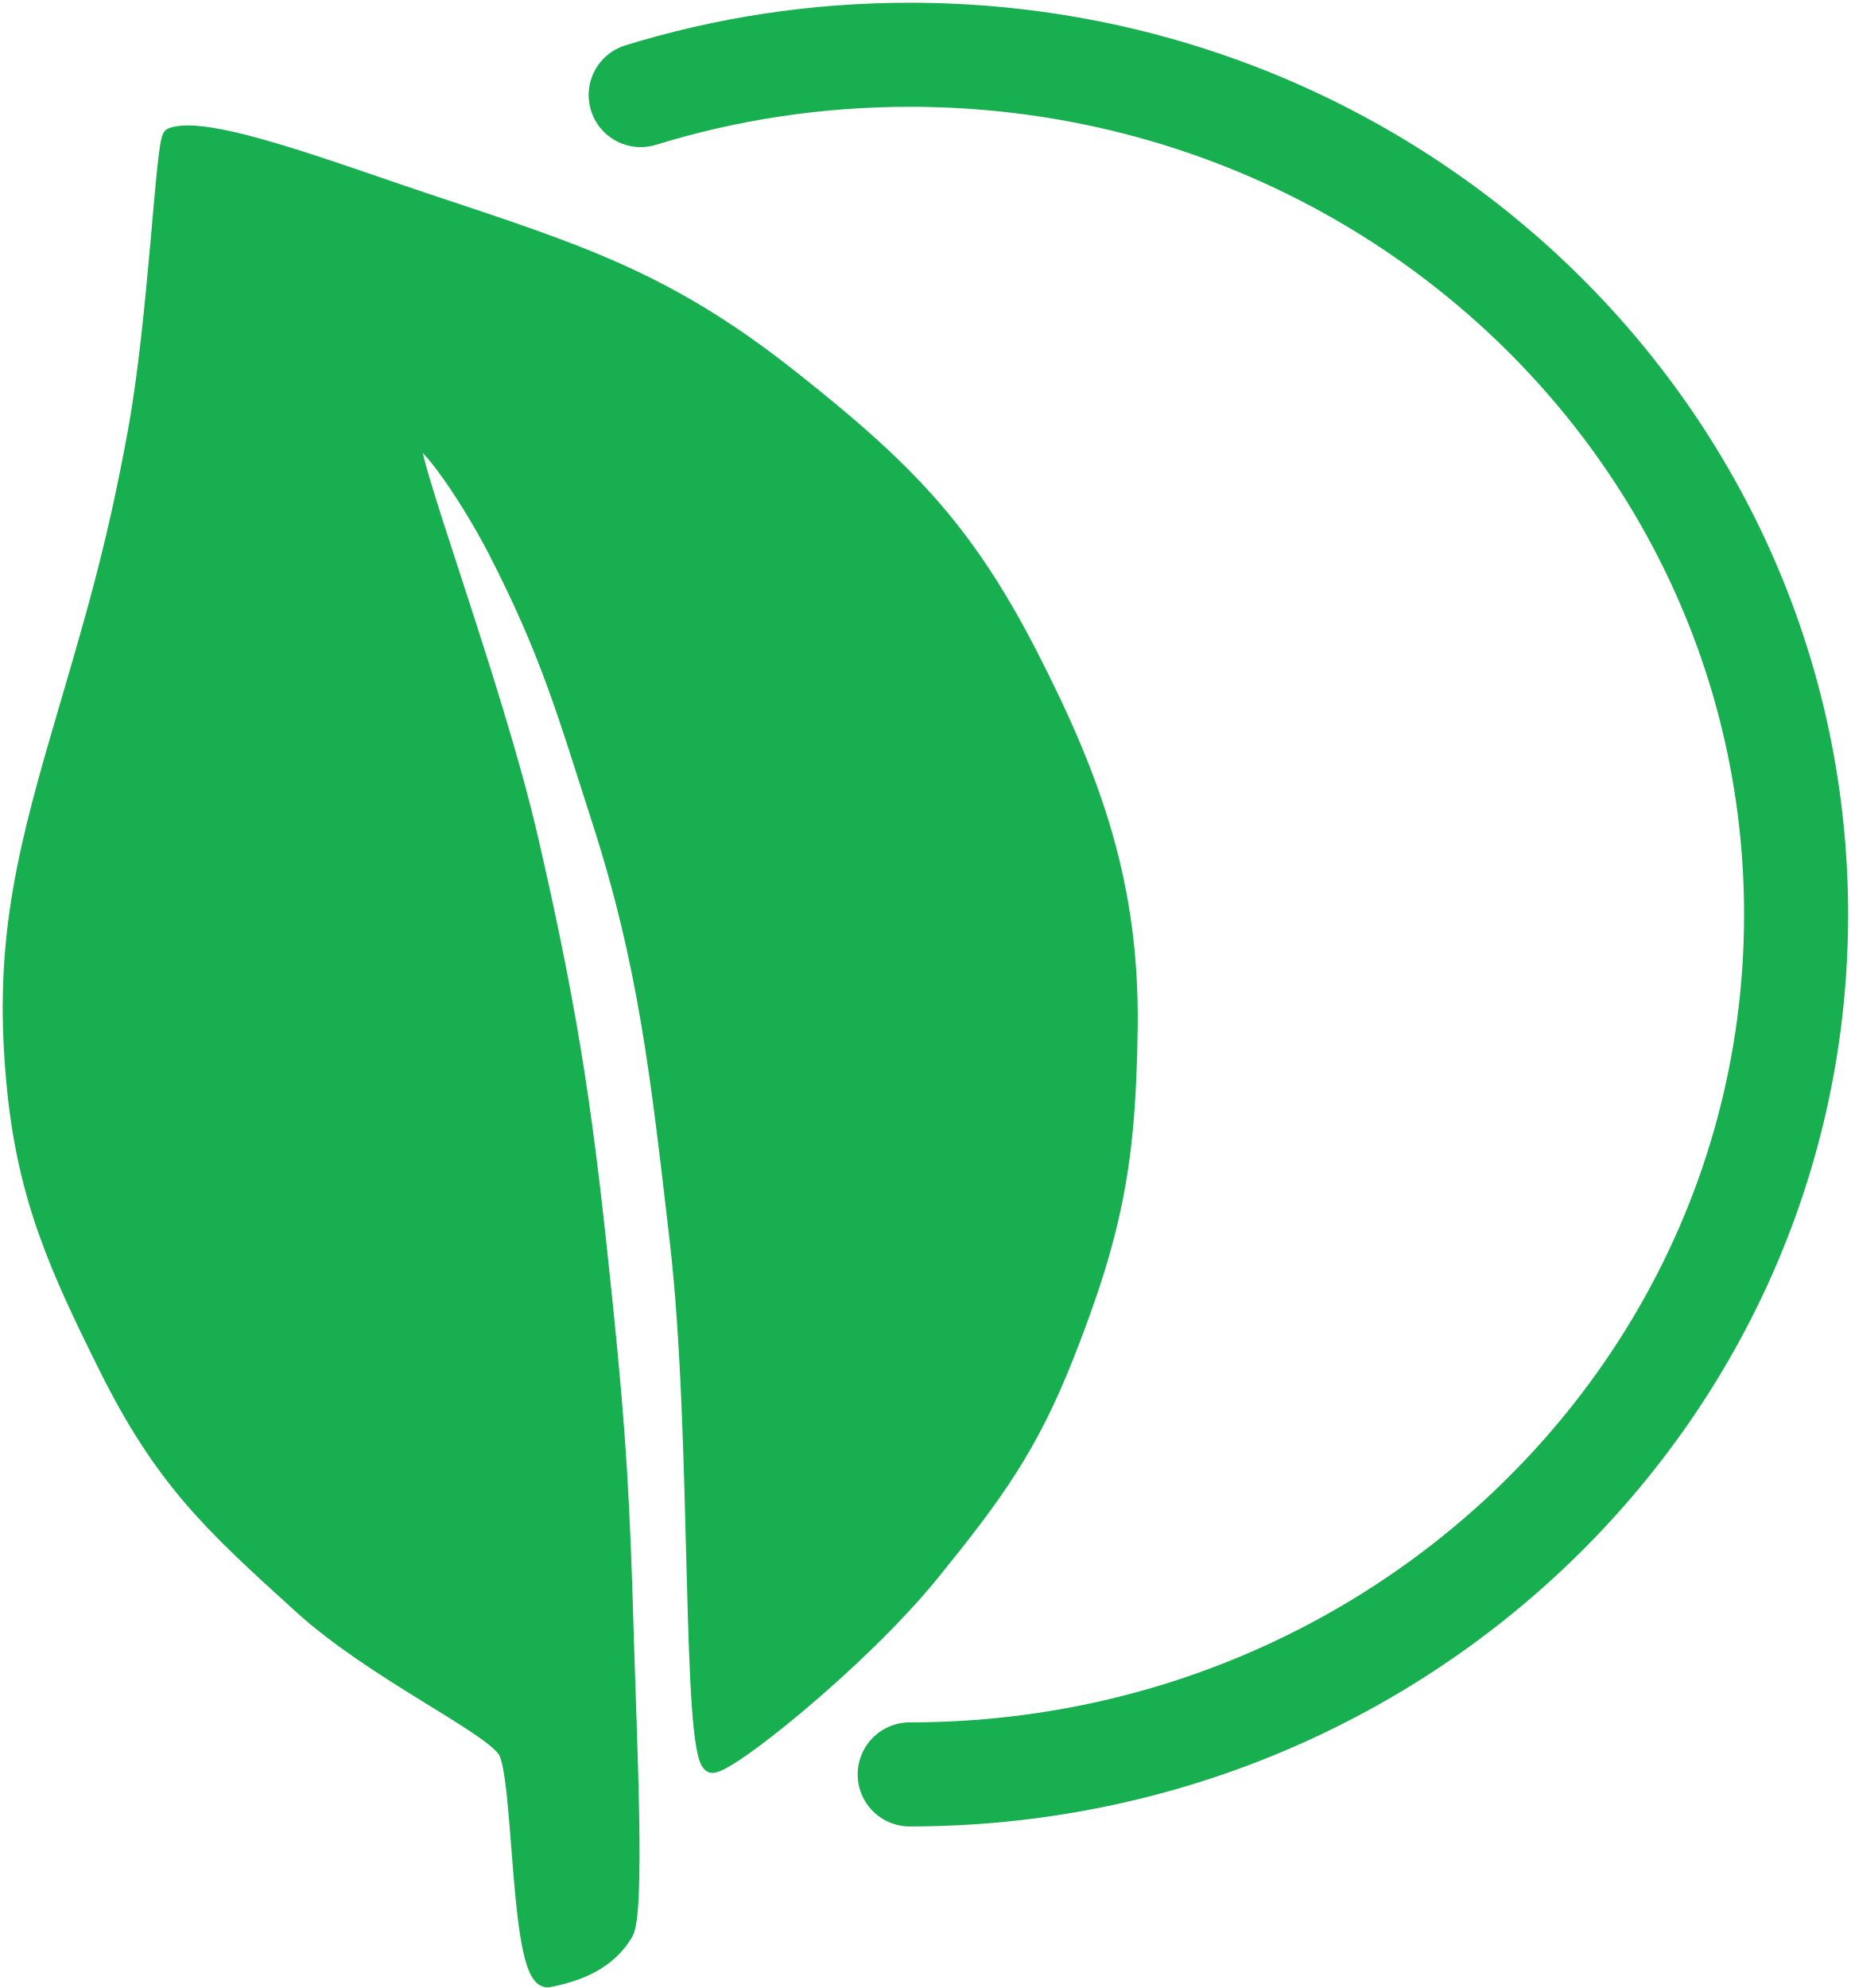
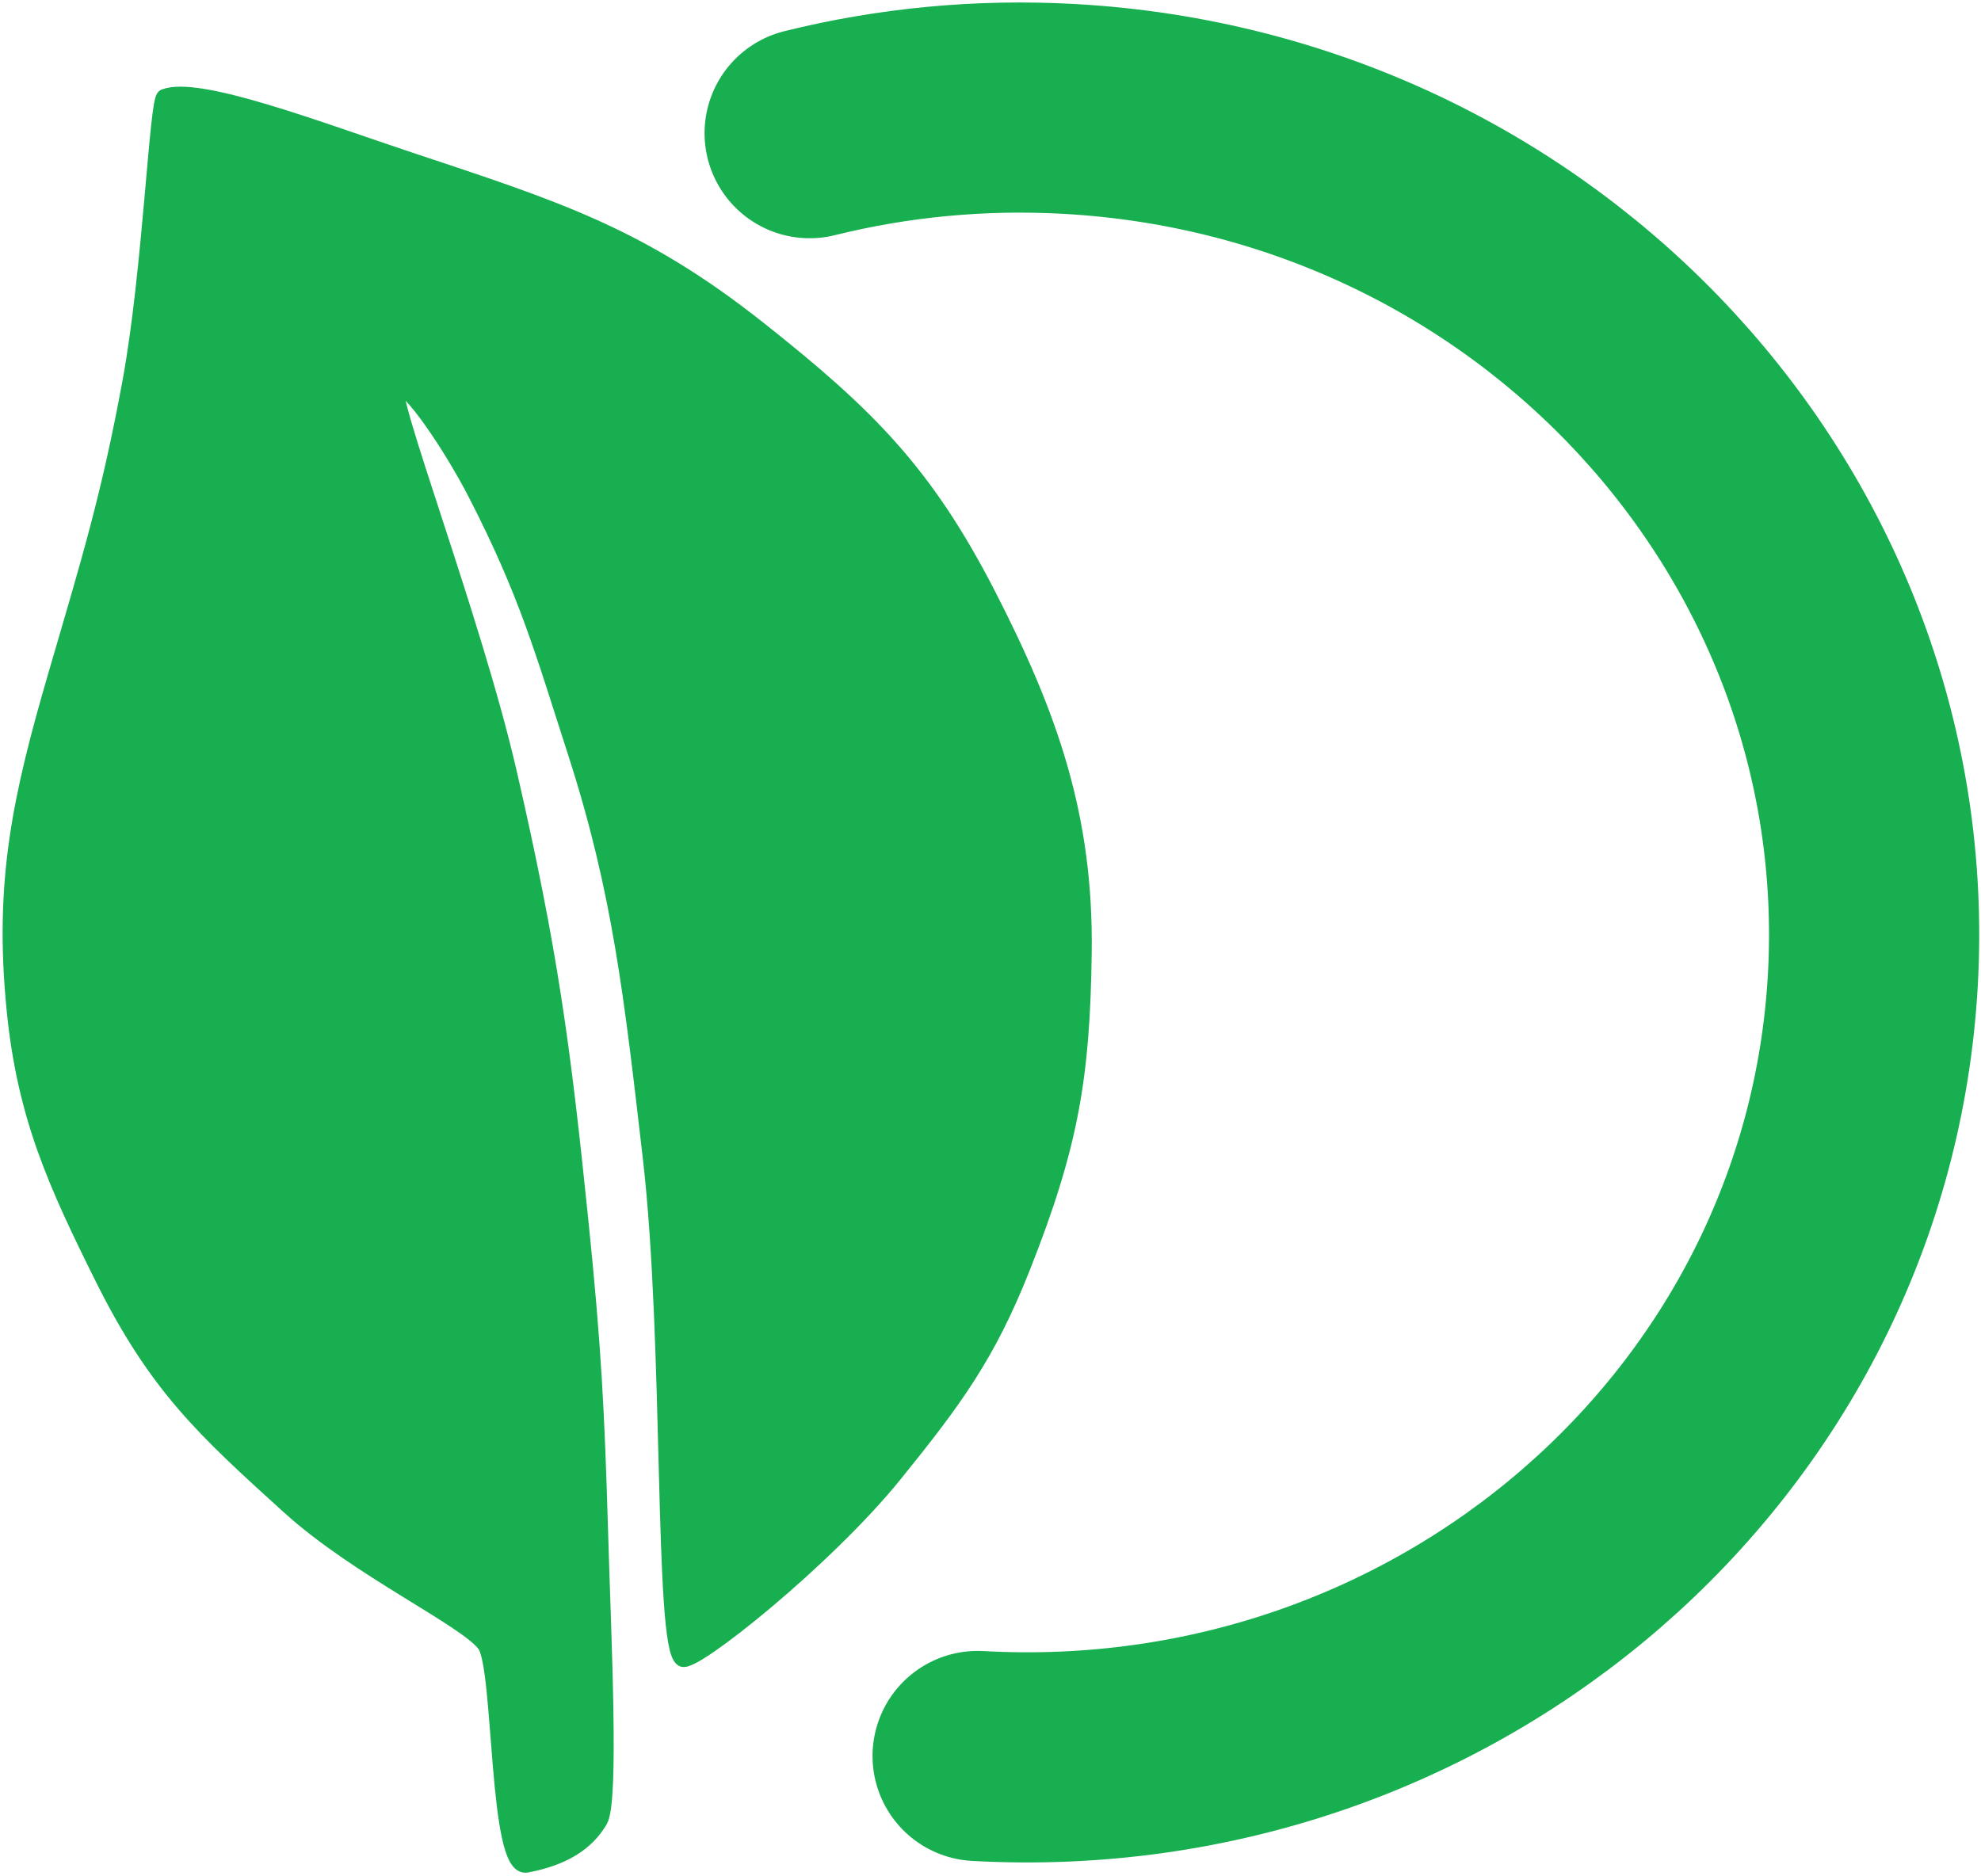
- <svg xmlns="http://www.w3.org/2000/svg" width="338" height="363" viewBox="0 0 338 363" fill="none">
-   <path d="M166.126 324C255.527 324 328 253.709 328 167C328 80.291 255.527 10 166.126 10C148.999 10 132.494 12.58 117 17.36" stroke="#17AF4F" stroke-width="19" stroke-linecap="round" />
-   <path d="M92.325 319.496C95.507 324.051 94.418 362.455 100.215 361.359C107.152 360.047 111.61 357.257 114.153 352.911C116.335 349.182 114.804 318.004 114.226 298.206C113.546 274.876 112.93 262.755 110.447 238.555C107.055 205.483 104.674 187.442 96.846 153.412C90.124 124.192 73.298 80.656 75.532 79.912C77.767 79.168 86.02 91.554 90.551 100.366C100.302 119.333 103.344 130.41 109.571 149.728C118.072 176.101 120.268 196.064 123.822 226.739C127.937 262.26 125.865 319.824 129.886 322.177C131.897 323.353 157.116 303.269 170.252 287.008C181.565 273.006 187.906 264.461 194.539 247.727C203.781 224.414 205.945 211.32 206.26 187.721C206.604 161.93 199.855 142.699 188.067 119.726C176.059 96.323 165.038 85.392 144.405 69.05C121.646 51.025 105.637 46.09 77.808 36.817C60.383 31.01 37.709 22.33 31.285 24.855C29.908 25.395 28.662 58.032 24.817 78.959C20.775 100.953 17.042 113.002 10.779 134.468C3.875 158.135 0.313 174.258 2.777 198.804C4.798 218.936 10.662 231.756 19.484 249.505C29.791 270.242 38.764 278.429 55.078 293.216C68.266 305.171 88.991 314.725 92.325 319.496Z" fill="#17AF4F" stroke="#17AF4F" stroke-width="3" />
+ <svg xmlns="http://www.w3.org/2000/svg" width="377" height="357" viewBox="0 0 377 357" fill="none">
+   <path d="M186.05 334.249C275.312 339.23 351.588 273.085 356.419 186.511C361.25 99.937 292.805 25.718 203.543 20.737C186.443 19.783 169.819 21.439 154.083 25.349" stroke="#17AF4F" stroke-width="40" stroke-linecap="round" />
+   <path d="M92.328 313.091C95.51 317.646 94.421 356.05 100.218 354.954C107.155 353.642 111.614 350.851 114.156 346.505C116.338 342.776 114.807 311.599 114.23 291.801C113.549 268.47 112.933 256.349 110.45 232.149C107.058 199.077 104.677 181.036 96.849 147.006C90.127 117.786 73.301 74.25 75.536 73.506C77.77 72.762 86.024 85.149 90.554 93.961C100.305 112.927 103.348 124.005 109.574 143.322C118.075 169.696 120.271 189.658 123.825 220.333C127.94 255.854 125.869 313.419 129.889 315.771C131.9 316.948 157.119 296.863 170.256 280.603C181.568 266.601 187.909 258.055 194.543 241.321C203.784 218.009 205.948 204.915 206.263 181.315C206.607 155.525 199.858 136.294 188.071 113.321C176.062 89.918 165.041 78.987 144.408 62.645C121.649 44.619 105.64 39.685 77.811 30.412C60.386 24.605 37.712 15.925 31.288 18.449C29.912 18.99 28.665 51.626 24.82 72.553C20.778 94.547 17.045 106.597 10.782 128.063C3.878 151.729 0.316 167.853 2.78 192.398C4.801 212.531 10.665 225.35 19.487 243.1C29.794 263.837 38.767 272.024 55.081 286.811C68.269 298.766 88.994 308.32 92.328 313.091Z" fill="#17AF4F" stroke="#17AF4F" stroke-width="3" />
</svg>
